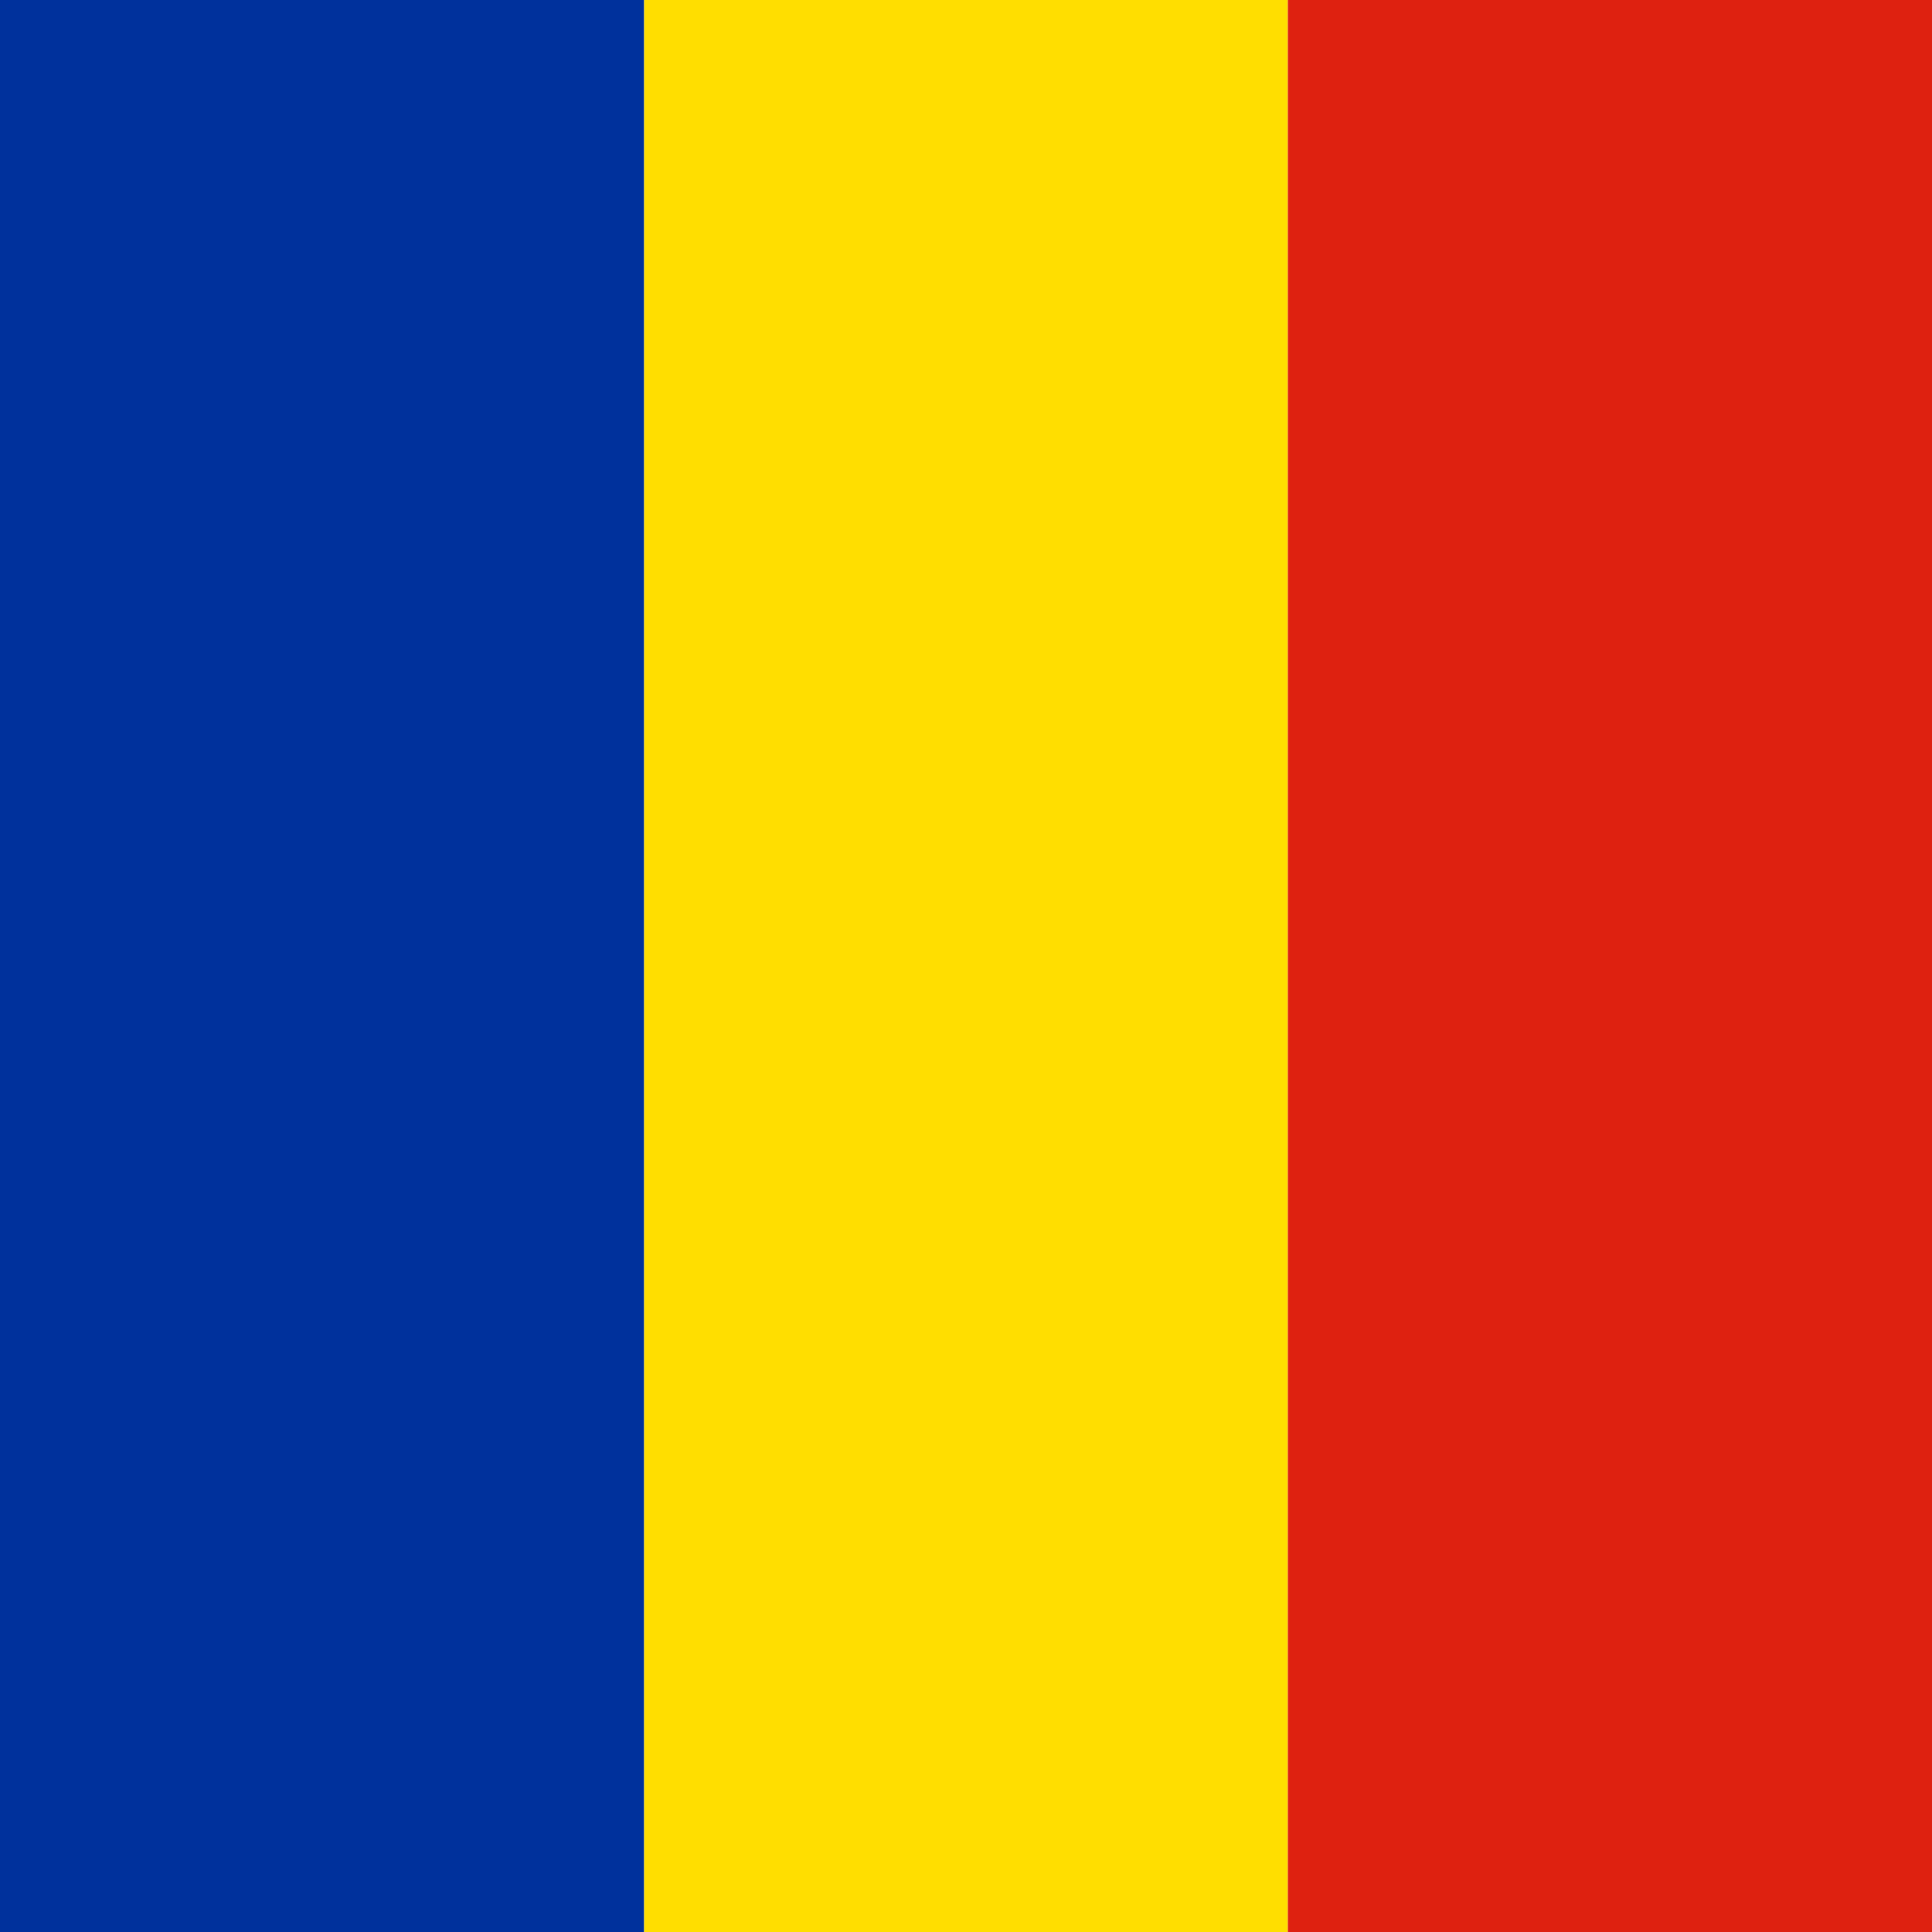
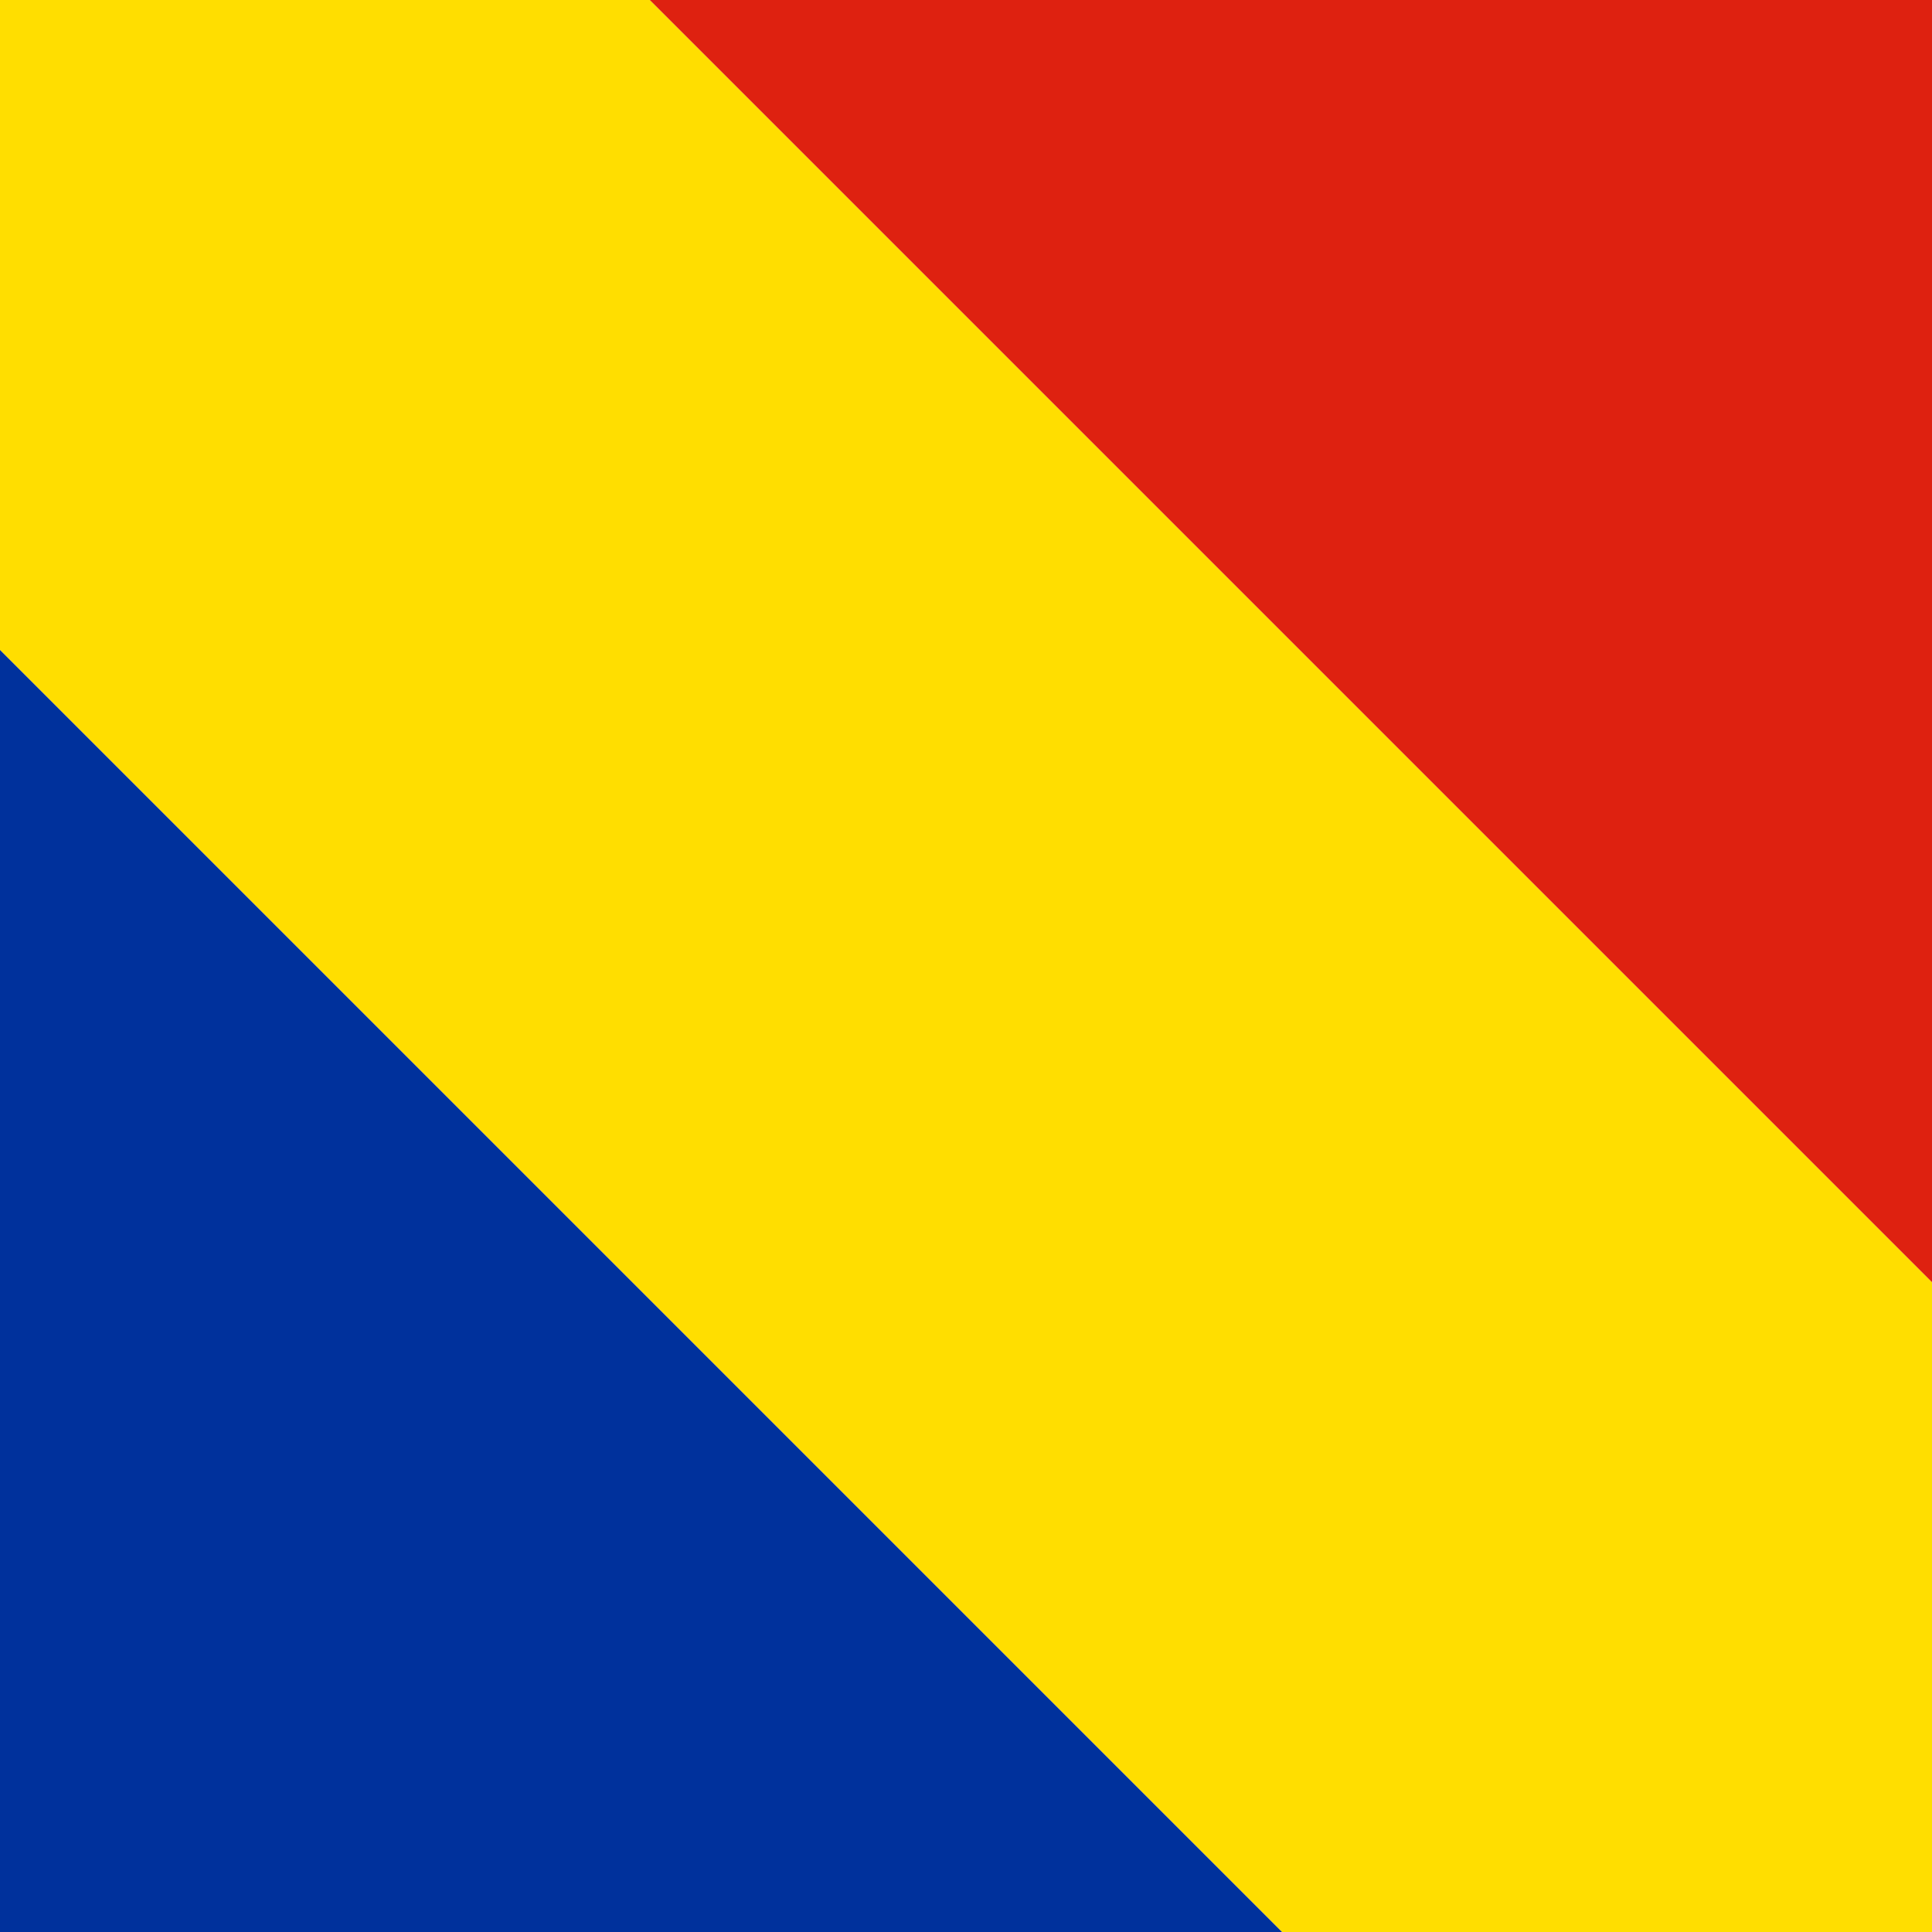
- <svg xmlns="http://www.w3.org/2000/svg" id="flag-icons-ro" viewBox="0 0 512 512">
-   <g fill-rule="evenodd" stroke-width="1pt">
-     <path fill="#00319c" d="M0 0h170.7v512H0z" />
-     <path fill="#ffde00" d="M170.7 0h170.6v512H170.7z" />
-     <path fill="#de2110" d="M341.3 0H512v512H341.3z" />
+ <svg xmlns="http://www.w3.org/2000/svg" version="1.1" id="flag-icons-ro" x="0px" y="0px" viewBox="0 0 512 512" style="enable-background:new 0 0 512 512;" xml:space="preserve">
+   <style type="text/css">
+ 	.st0{fill-rule:evenodd;clip-rule:evenodd;fill:#00319C;}
+ 	.st1{fill-rule:evenodd;clip-rule:evenodd;fill:#FFDE00;}
+ 	.st2{fill-rule:evenodd;clip-rule:evenodd;fill:#DE2110;}
+ </style>
+   <g>
+     <path class="st0" d="M-261,256L-88.6,83.6l517,517L256,773L-261,256z" />
+     <path class="st1" d="M-88.6,83.6L83.6-88.6l517,517L428.4,600.6L-88.6,83.6z" />
+     <path class="st2" d="M83.6-88.6L256-261l517,517L600.6,428.4L83.6-88.6z" />
  </g>
</svg>
